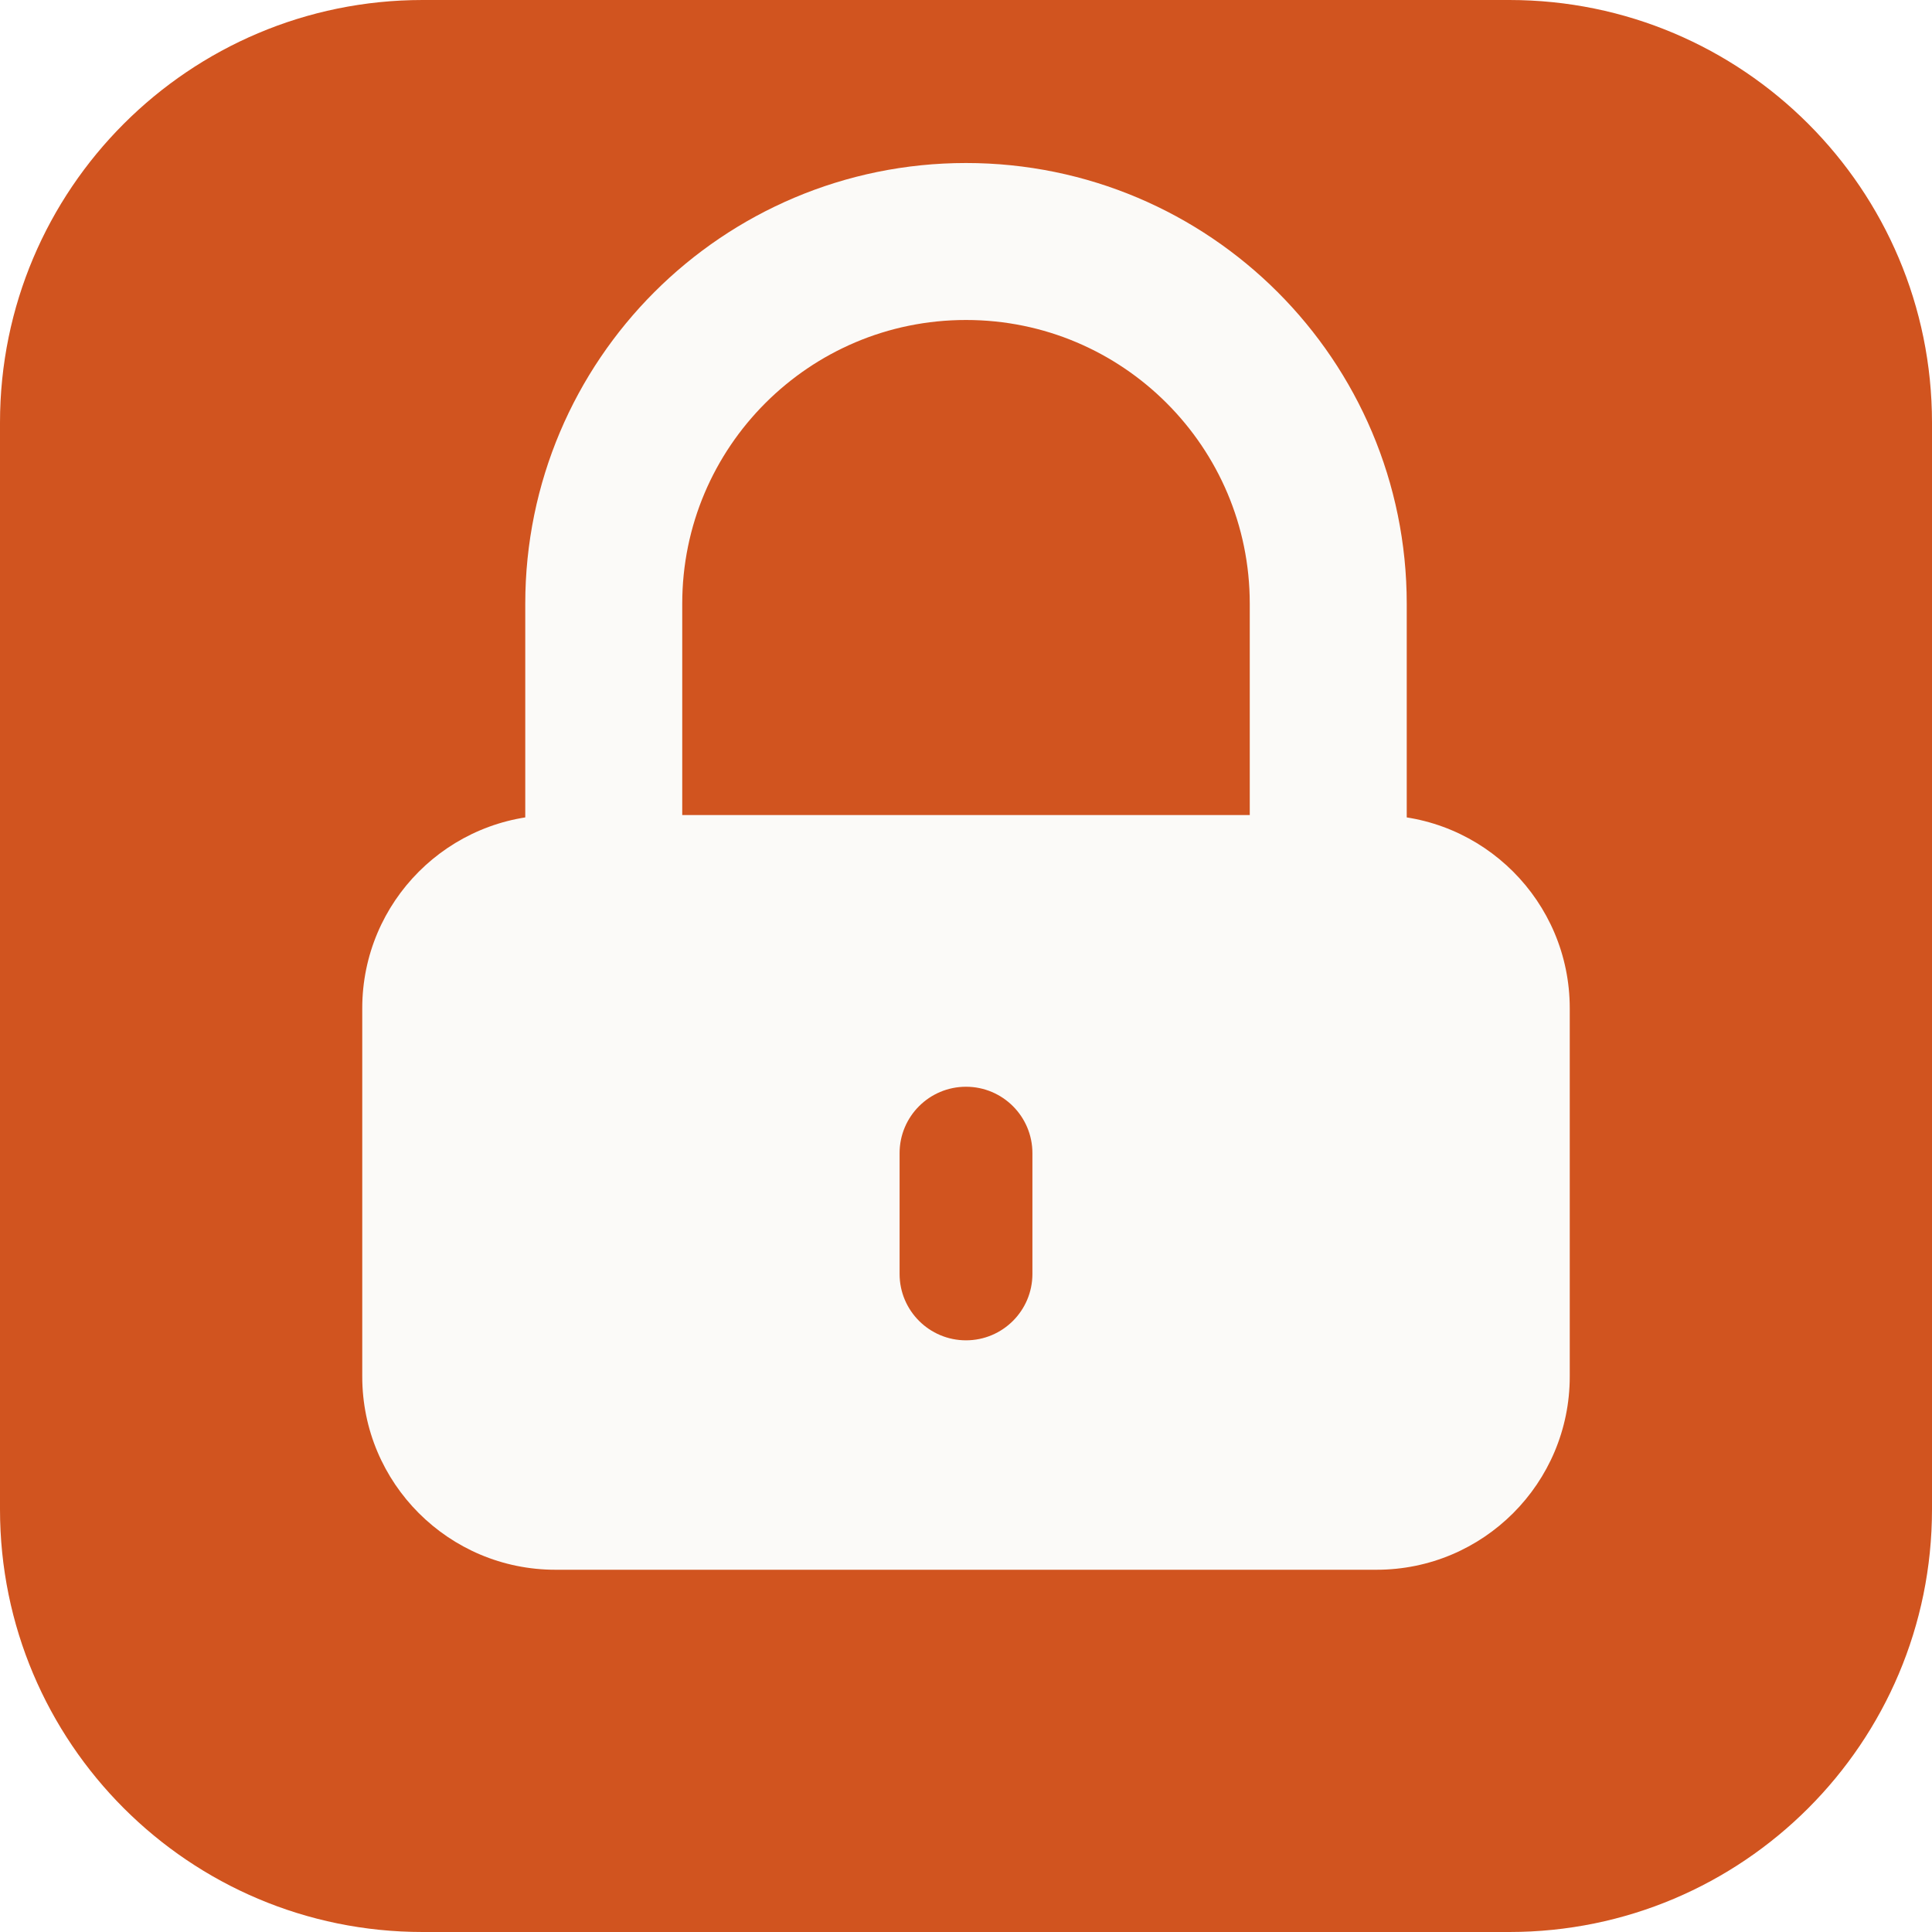
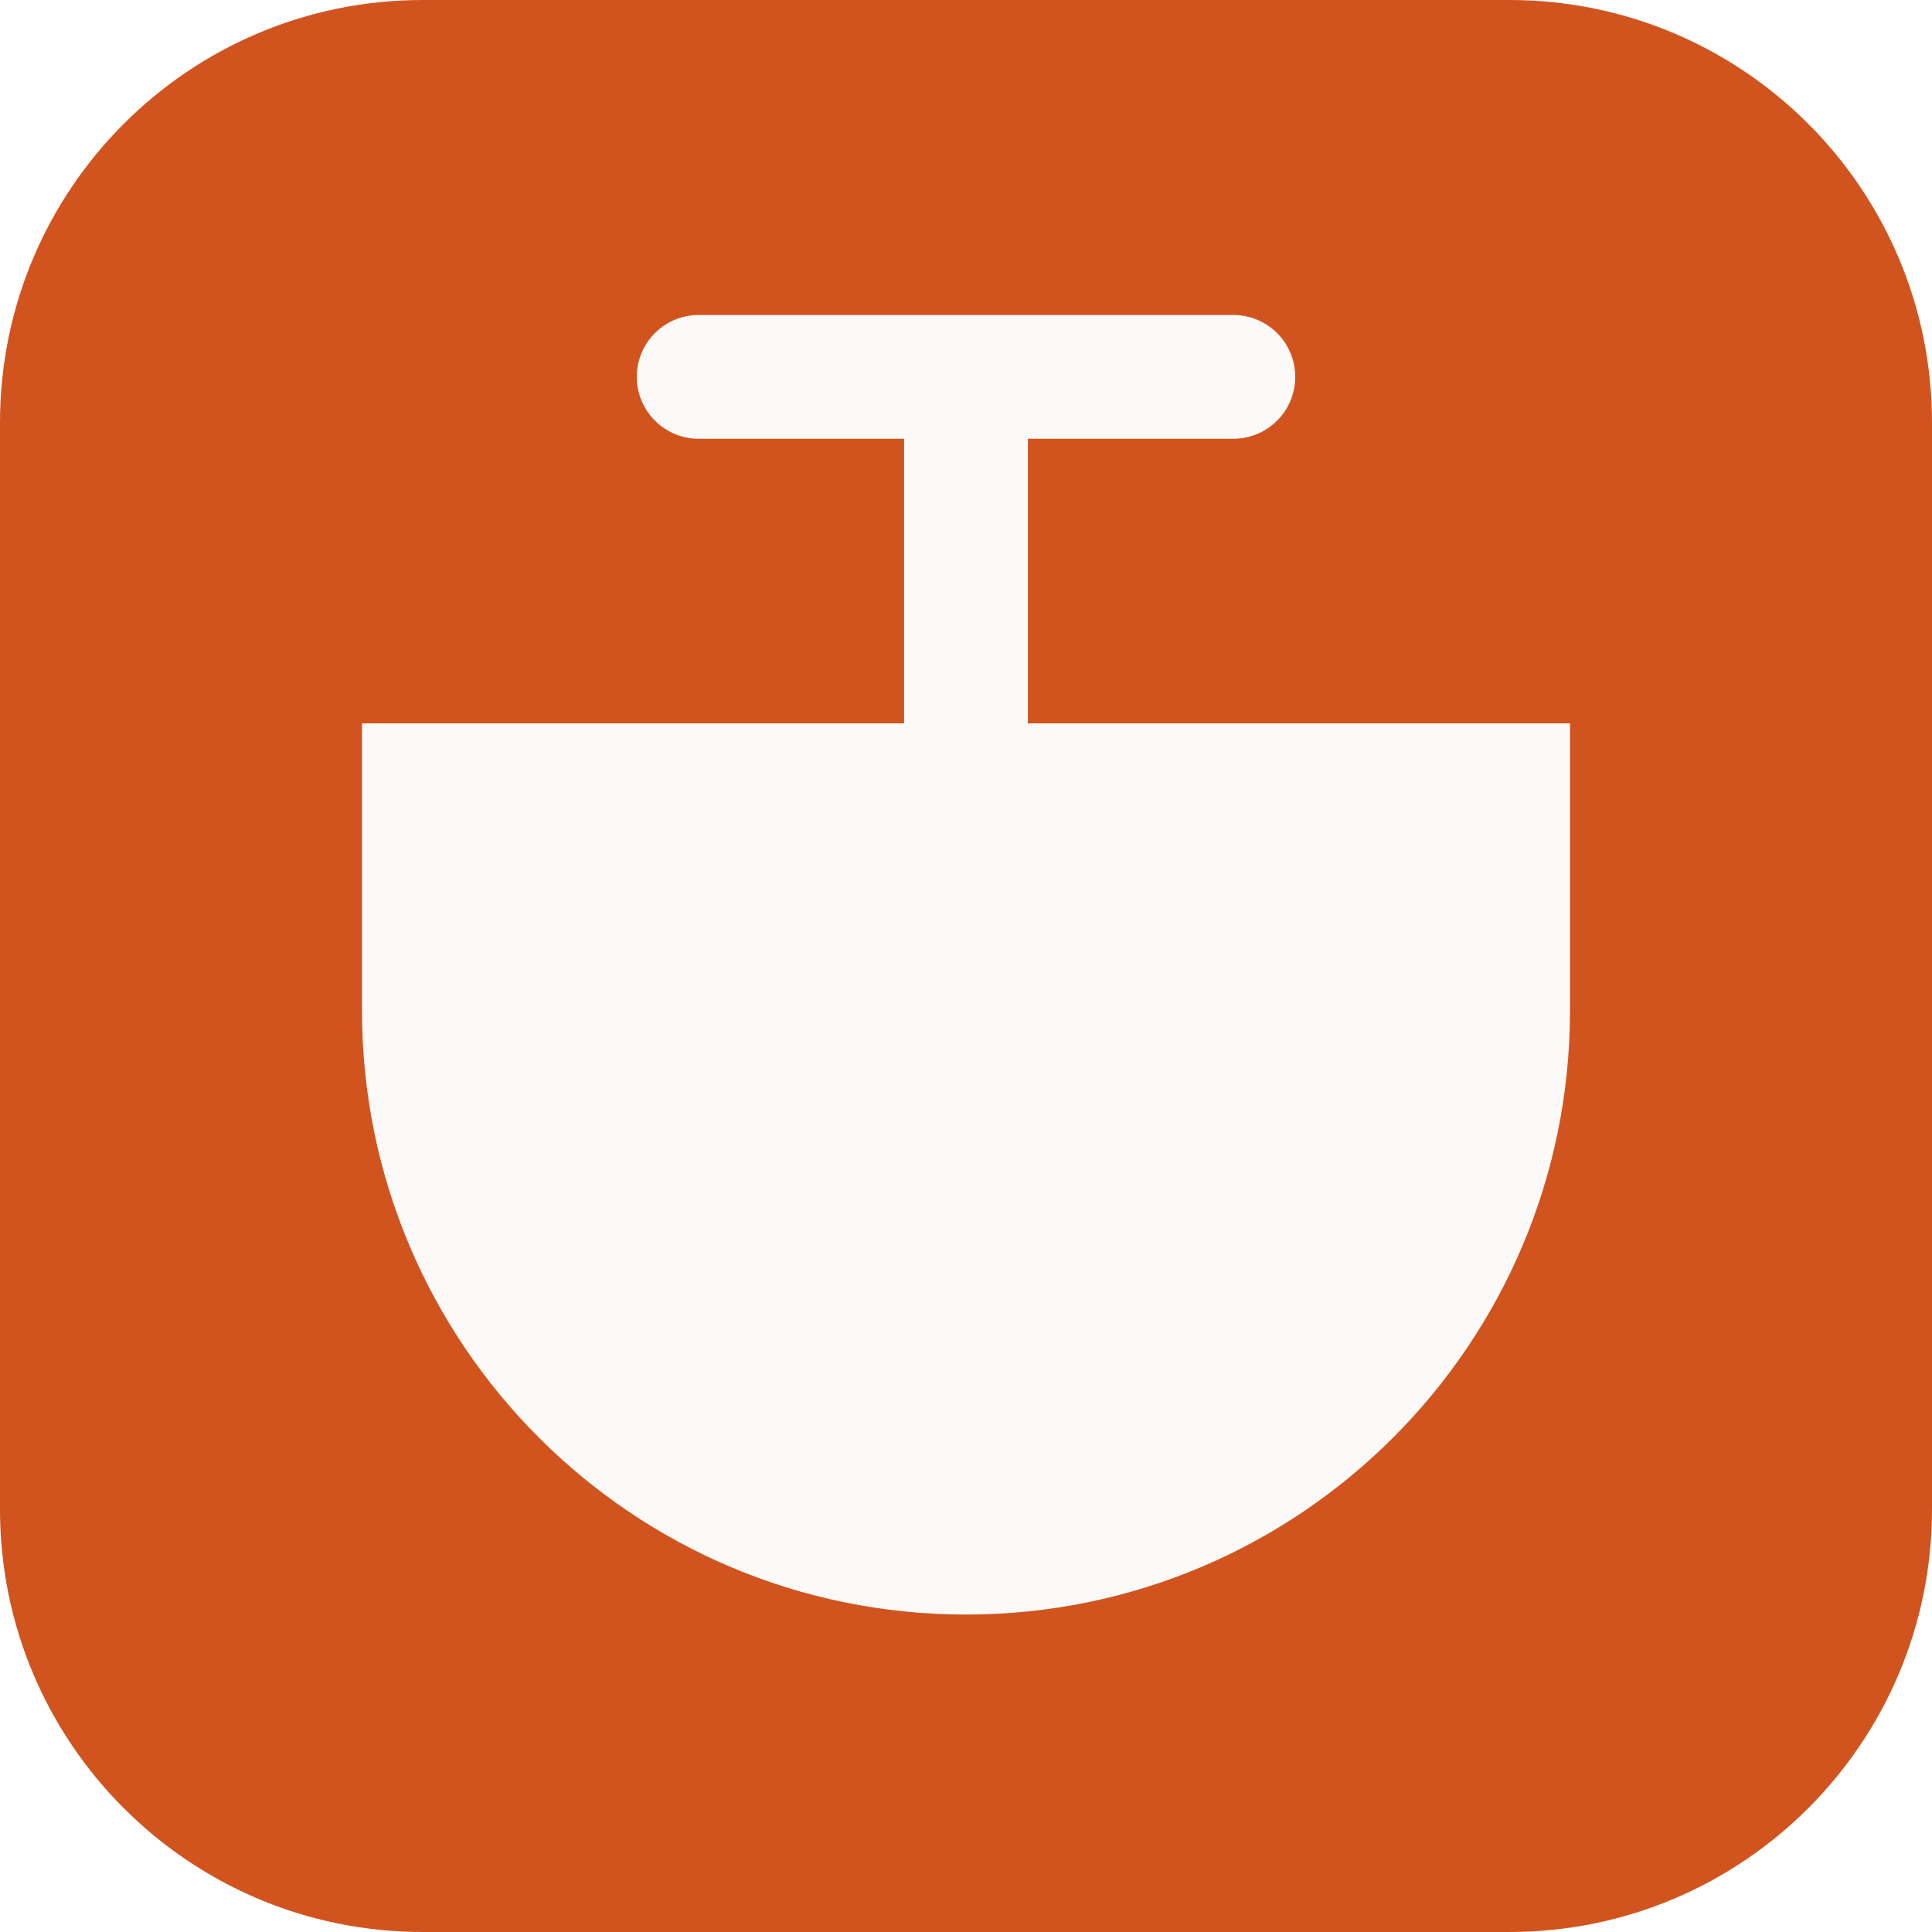
<svg xmlns="http://www.w3.org/2000/svg" viewBox="0 0 32 32">
  <rect width="32" height="32" rx="7" fill="#d1541f" />
-   <path d="M10 14V10a6 6 0 0 1 12 0v4" fill="none" stroke="#fbfaf8" stroke-width="2.6" stroke-linecap="round" />
-   <rect x="6" y="13.5" width="20" height="12.5" rx="3.2" fill="#fbfaf8" />
-   <rect x="14.9" y="18" width="2.2" height="4.2" rx="1.1" fill="#d1541f" />
+   <g transform="translate(16 16) scale(0.82) translate(-16 -18.1)">
+     <path d="M3.8 13.2h24.4v5.8a12.2 12.2 0 0 1-24.4 0z" fill="#fbfaf8" />
+     <path d="M10.6 6.2h10.8M16 6.2v7" fill="none" stroke="#fbfaf8" stroke-width="2.5" stroke-linecap="round" />
+   </g>
</svg>
